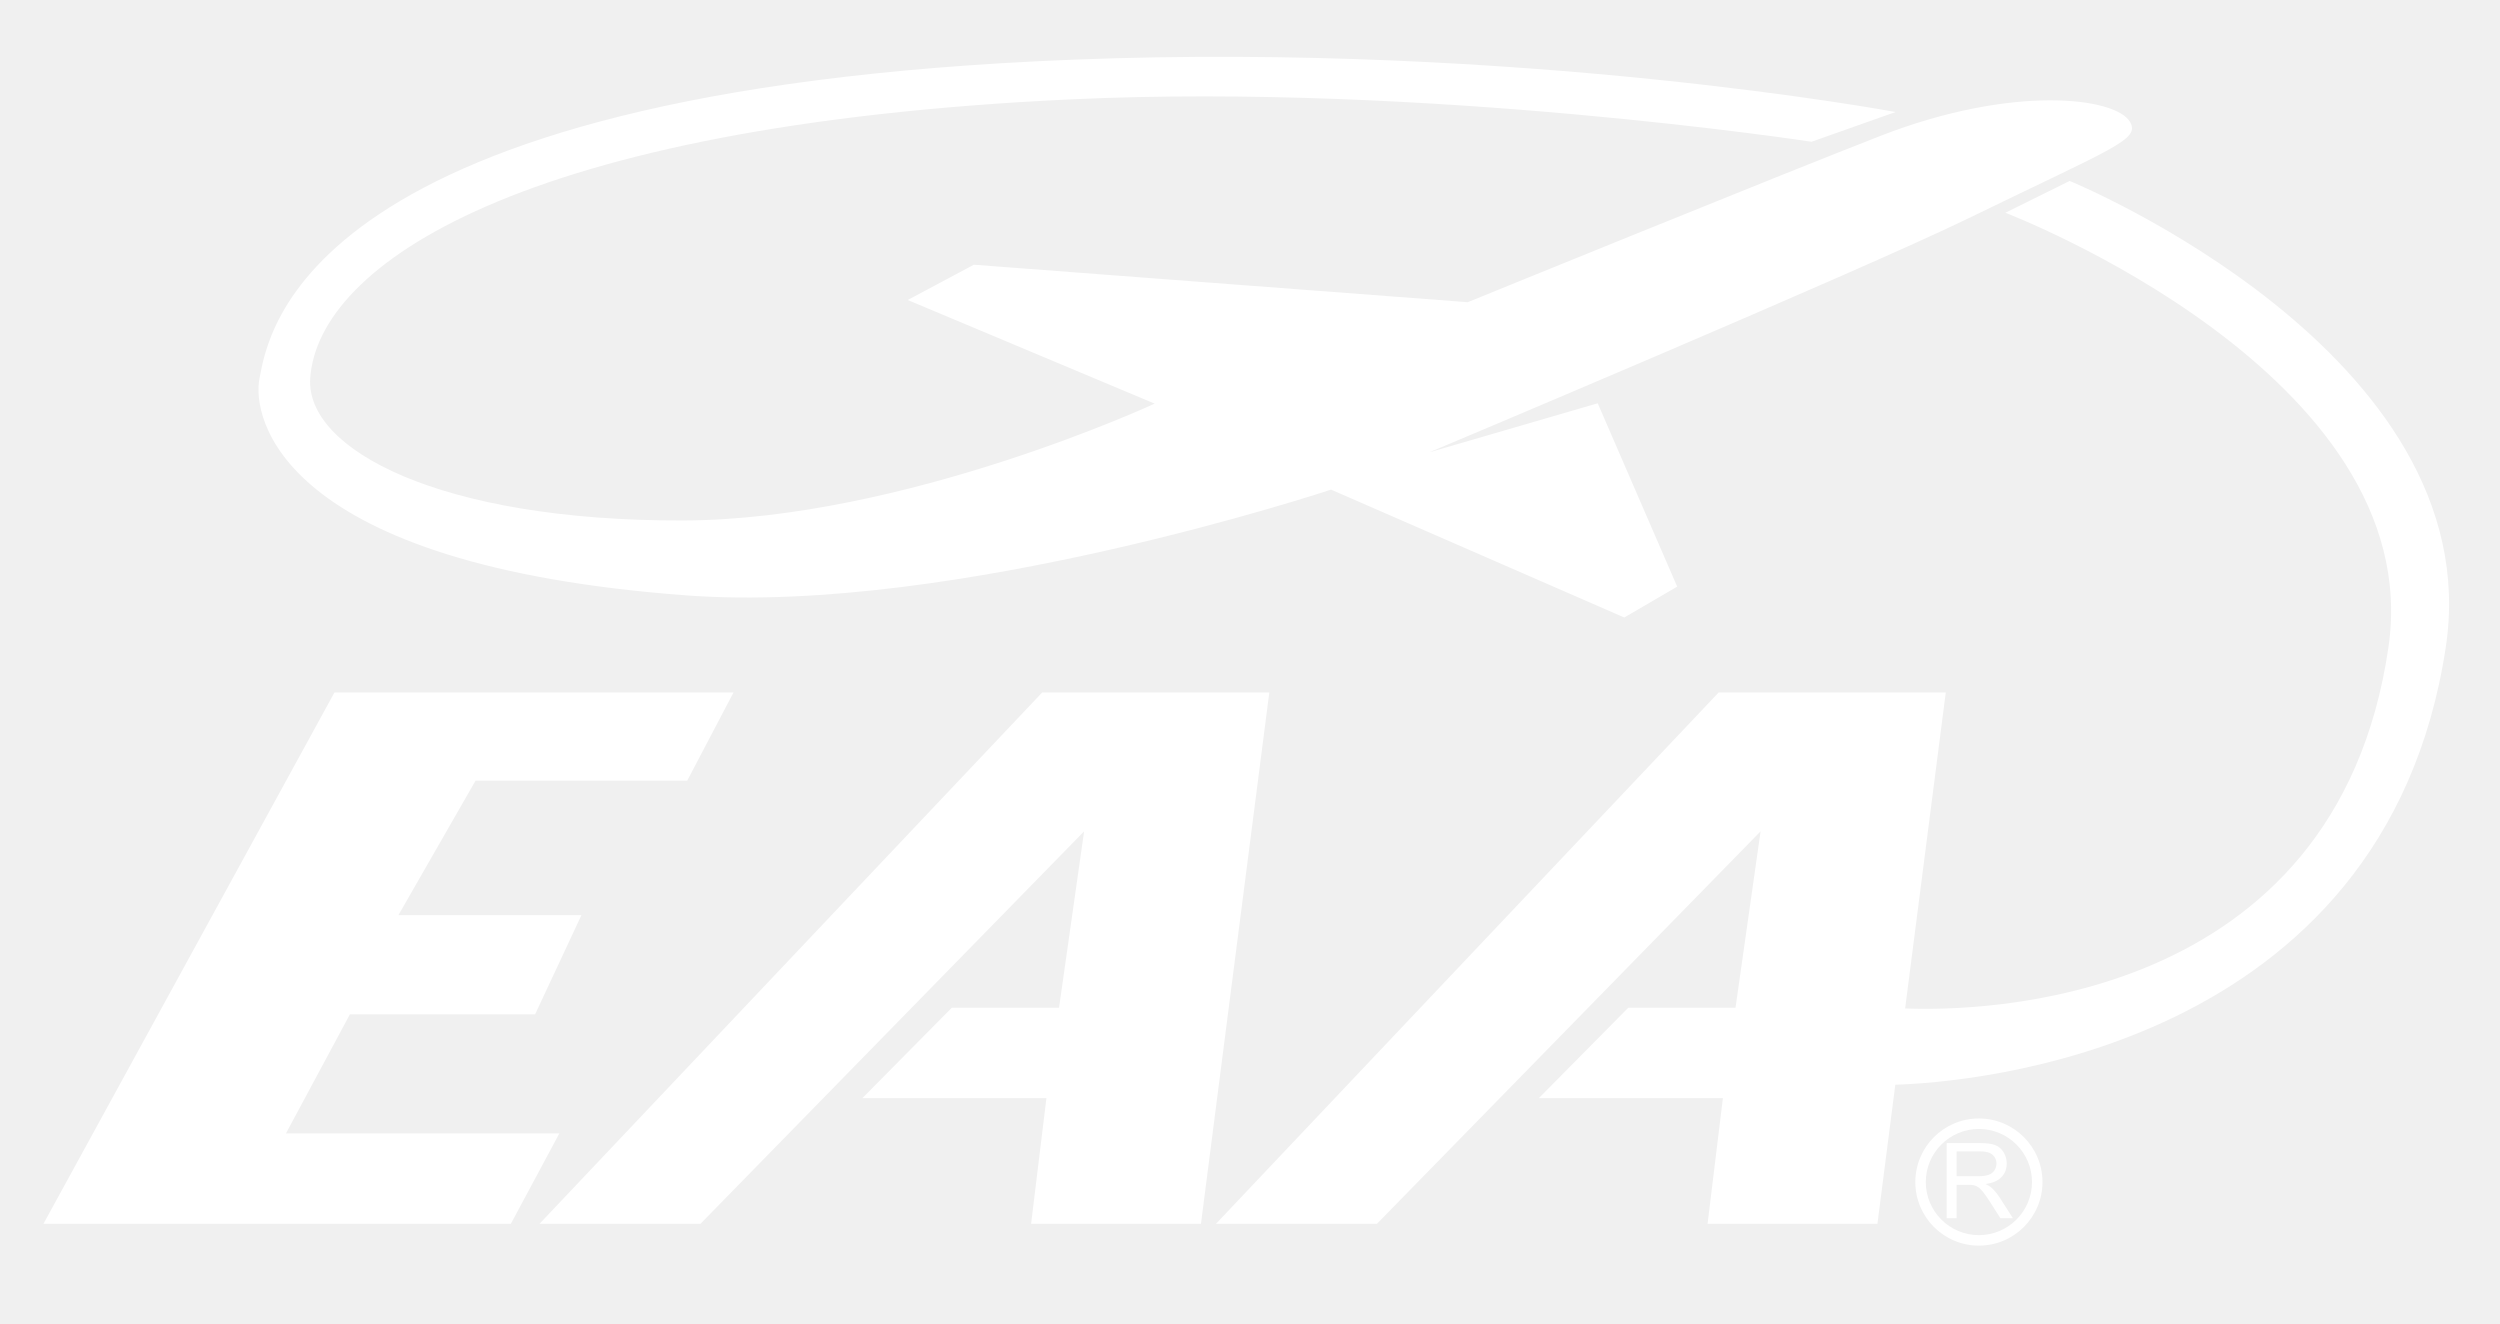
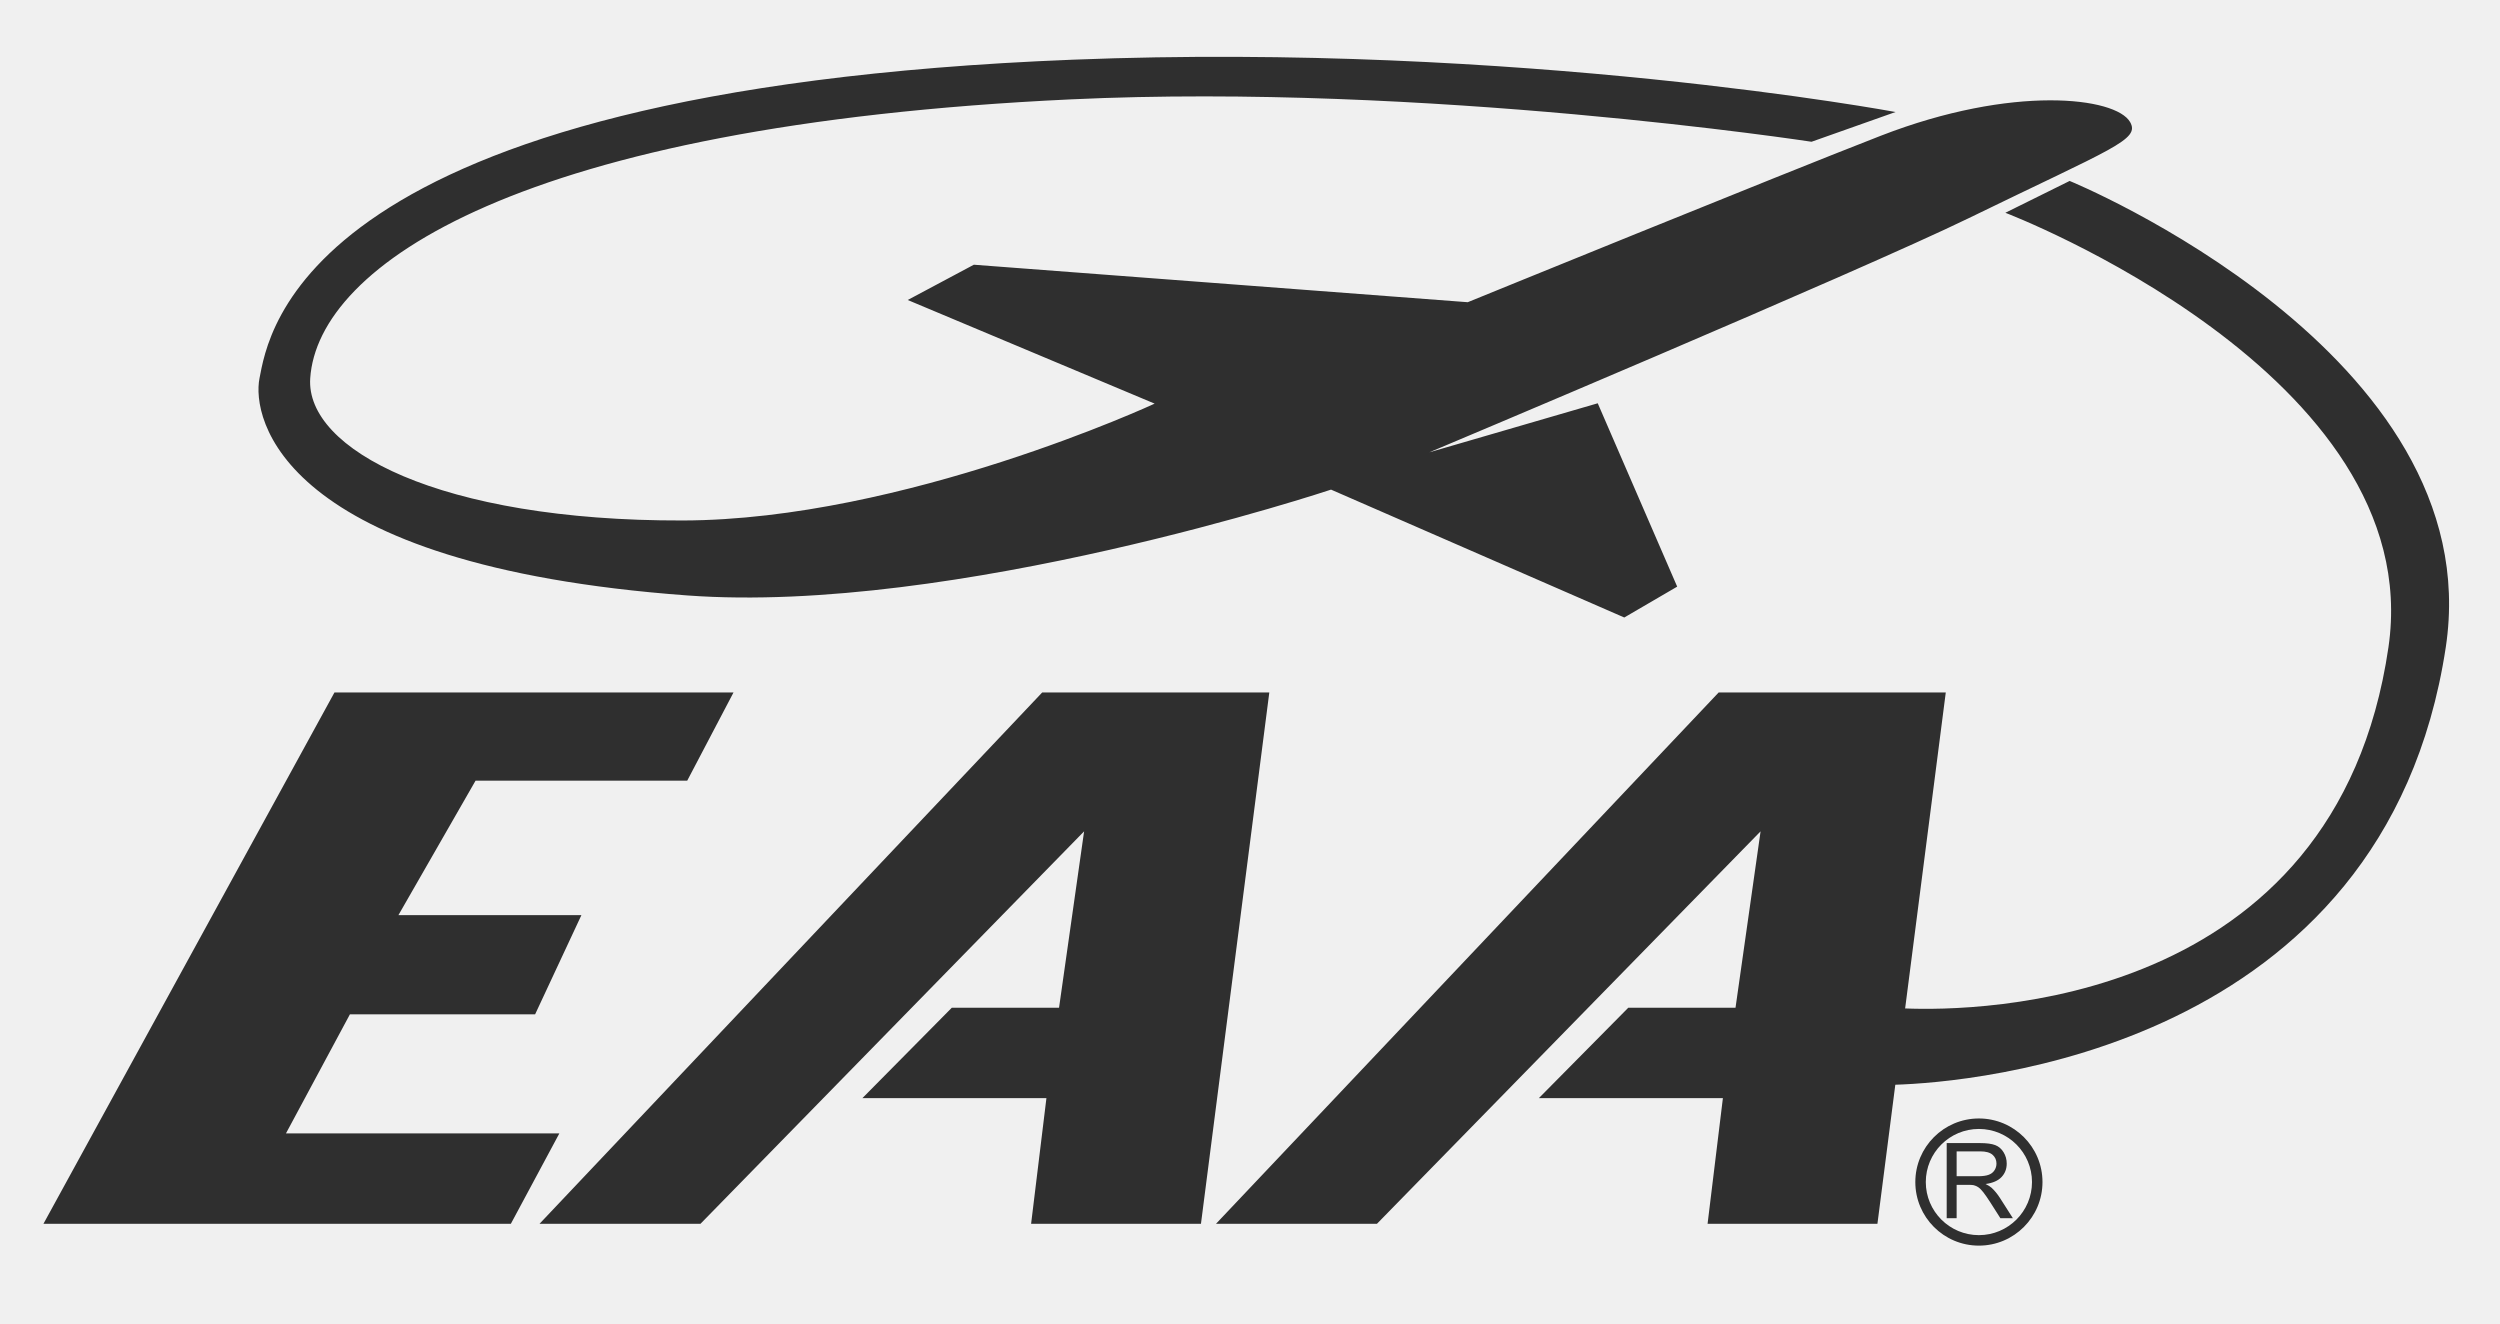
<svg xmlns="http://www.w3.org/2000/svg" width="100%" height="100%" viewBox="0 0 170 90" version="1.1" xml:space="preserve" style="fill-rule:evenodd;clip-rule:evenodd;stroke-linejoin:round;stroke-miterlimit:2;">
  <g id="Artboard1" transform="matrix(1.0411,0,0,1.11544,0,0)">
    <rect x="0" y="0" width="163" height="80" style="fill:none;" />
    <g transform="matrix(0.960522,0,0,0.896505,0,0)">
-       <path d="M134.565,76.056C136.951,76.056 138.889,77.994 138.889,80.38C138.889,82.766 136.951,84.703 134.565,84.703C132.179,84.703 130.242,82.766 130.242,80.38C130.242,77.994 132.179,76.056 134.565,76.056ZM134.565,76.769C136.558,76.769 138.176,78.387 138.176,80.38C138.176,82.372 136.558,83.99 134.565,83.99C132.572,83.99 130.954,82.372 130.954,80.38C130.954,78.387 132.572,76.769 134.565,76.769ZM86.313,47.087L70.87,47.087L36.687,83.219L47.632,83.219L73.719,56.532L72.015,68.526L64.723,68.526L58.643,74.673L71.157,74.673L70.115,83.219L81.665,83.219L86.313,47.087ZM49.88,47.087L46.732,53.084L32.339,53.084L27.092,62.23L39.536,62.23L36.387,68.976L23.793,68.976L19.445,77.072L38.036,77.072L34.738,83.219L2.954,83.219L22.744,47.087L49.88,47.087ZM129.549,68.574C134.327,68.77 158.833,68.565 162.415,44.014C165.127,25.433 136.364,14.469 136.364,14.469L140.736,12.304C140.736,12.304 169.341,24.01 166.313,44.014C162.152,71.505 133.838,73.605 128.881,73.762L127.665,83.219L116.115,83.219L117.157,74.673L104.643,74.673L110.723,68.526L118.015,68.526L119.719,56.532L93.632,83.219L82.687,83.219L116.87,47.087L132.313,47.087L129.549,68.574ZM132.375,82.836L132.375,77.73L134.639,77.73C135.094,77.73 135.44,77.776 135.677,77.868C135.913,77.959 136.103,78.121 136.244,78.354C136.386,78.586 136.457,78.842 136.457,79.123C136.457,79.486 136.34,79.791 136.105,80.039C135.871,80.288 135.508,80.446 135.018,80.513C135.197,80.599 135.333,80.684 135.426,80.767C135.623,80.948 135.81,81.175 135.987,81.446L136.875,82.836L136.025,82.836L135.349,81.774C135.152,81.467 134.989,81.233 134.862,81.07C134.734,80.908 134.62,80.794 134.519,80.729C134.418,80.664 134.315,80.619 134.21,80.593C134.134,80.577 134.008,80.569 133.834,80.569L133.051,80.569L133.051,82.836L132.375,82.836ZM133.051,79.984L134.503,79.984C134.812,79.984 135.053,79.952 135.227,79.888C135.402,79.824 135.534,79.722 135.624,79.581C135.715,79.441 135.76,79.288 135.76,79.123C135.76,78.882 135.673,78.683 135.497,78.528C135.322,78.372 135.045,78.294 134.667,78.294L133.051,78.294L133.051,79.984ZM123.184,9.64L128.897,7.617C128.897,7.617 103.425,2.856 72.969,4.058C20.366,6.134 18.246,22.724 17.646,25.723C17.116,28.373 18.967,38.446 46.732,40.49C64.876,41.826 90.511,33.294 90.511,33.294L110.451,41.99L114.049,39.891L108.646,27.423L97.197,30.757C97.197,30.757 126.334,18.507 133.875,14.835C143.705,10.048 145.537,9.506 144.847,8.3C143.877,6.605 136.872,5.746 127.902,9.228C121.087,11.873 99.806,20.55 99.806,20.55L66.222,18.001L61.725,20.4L78.516,27.447C78.516,27.447 61.463,35.355 46.432,35.393C29.872,35.434 20.77,30.547 21.095,25.723C21.613,18.025 35.374,8.516 72.819,6.757C96.974,5.622 123.184,9.64 123.184,9.64Z" style="fill:white;" />
+       <path d="M134.565,76.056C136.951,76.056 138.889,77.994 138.889,80.38C138.889,82.766 136.951,84.703 134.565,84.703C132.179,84.703 130.242,82.766 130.242,80.38C130.242,77.994 132.179,76.056 134.565,76.056ZM134.565,76.769C136.558,76.769 138.176,78.387 138.176,80.38C138.176,82.372 136.558,83.99 134.565,83.99C132.572,83.99 130.954,82.372 130.954,80.38C130.954,78.387 132.572,76.769 134.565,76.769ZM86.313,47.087L70.87,47.087L36.687,83.219L47.632,83.219L73.719,56.532L72.015,68.526L64.723,68.526L58.643,74.673L71.157,74.673L70.115,83.219L81.665,83.219L86.313,47.087ZM49.88,47.087L46.732,53.084L32.339,53.084L27.092,62.23L39.536,62.23L36.387,68.976L23.793,68.976L19.445,77.072L38.036,77.072L34.738,83.219L2.954,83.219L22.744,47.087L49.88,47.087ZM129.549,68.574C134.327,68.77 158.833,68.565 162.415,44.014C165.127,25.433 136.364,14.469 136.364,14.469L140.736,12.304C140.736,12.304 169.341,24.01 166.313,44.014C162.152,71.505 133.838,73.605 128.881,73.762L127.665,83.219L116.115,83.219L117.157,74.673L104.643,74.673L110.723,68.526L118.015,68.526L119.719,56.532L93.632,83.219L82.687,83.219L116.87,47.087L132.313,47.087L129.549,68.574ZM132.375,82.836L132.375,77.73L134.639,77.73C135.094,77.73 135.44,77.776 135.677,77.868C135.913,77.959 136.103,78.121 136.244,78.354C136.386,78.586 136.457,78.842 136.457,79.123C136.457,79.486 136.34,79.791 136.105,80.039C135.871,80.288 135.508,80.446 135.018,80.513C135.197,80.599 135.333,80.684 135.426,80.767C135.623,80.948 135.81,81.175 135.987,81.446L136.875,82.836L136.025,82.836L135.349,81.774C135.152,81.467 134.989,81.233 134.862,81.07C134.734,80.908 134.62,80.794 134.519,80.729C134.418,80.664 134.315,80.619 134.21,80.593C134.134,80.577 134.008,80.569 133.834,80.569L133.051,80.569L133.051,82.836L132.375,82.836ZM133.051,79.984L134.503,79.984C134.812,79.984 135.053,79.952 135.227,79.888C135.402,79.824 135.534,79.722 135.624,79.581C135.715,79.441 135.76,79.288 135.76,79.123C135.76,78.882 135.673,78.683 135.497,78.528C135.322,78.372 135.045,78.294 134.667,78.294L133.051,78.294L133.051,79.984ZM123.184,9.64L128.897,7.617C128.897,7.617 103.425,2.856 72.969,4.058C20.366,6.134 18.246,22.724 17.646,25.723C17.116,28.373 18.967,38.446 46.732,40.49C64.876,41.826 90.511,33.294 90.511,33.294L110.451,41.99L114.049,39.891L108.646,27.423L97.197,30.757C97.197,30.757 126.334,18.507 133.875,14.835C143.705,10.048 145.537,9.506 144.847,8.3C143.877,6.605 136.872,5.746 127.902,9.228C121.087,11.873 99.806,20.55 99.806,20.55L66.222,18.001L61.725,20.4L78.516,27.447C78.516,27.447 61.463,35.355 46.432,35.393C29.872,35.434 20.77,30.547 21.095,25.723C21.613,18.025 35.374,8.516 72.819,6.757C96.974,5.622 123.184,9.64 123.184,9.64Z" style="fill:rgb(47,47,47);" />
    </g>
  </g>
</svg>
